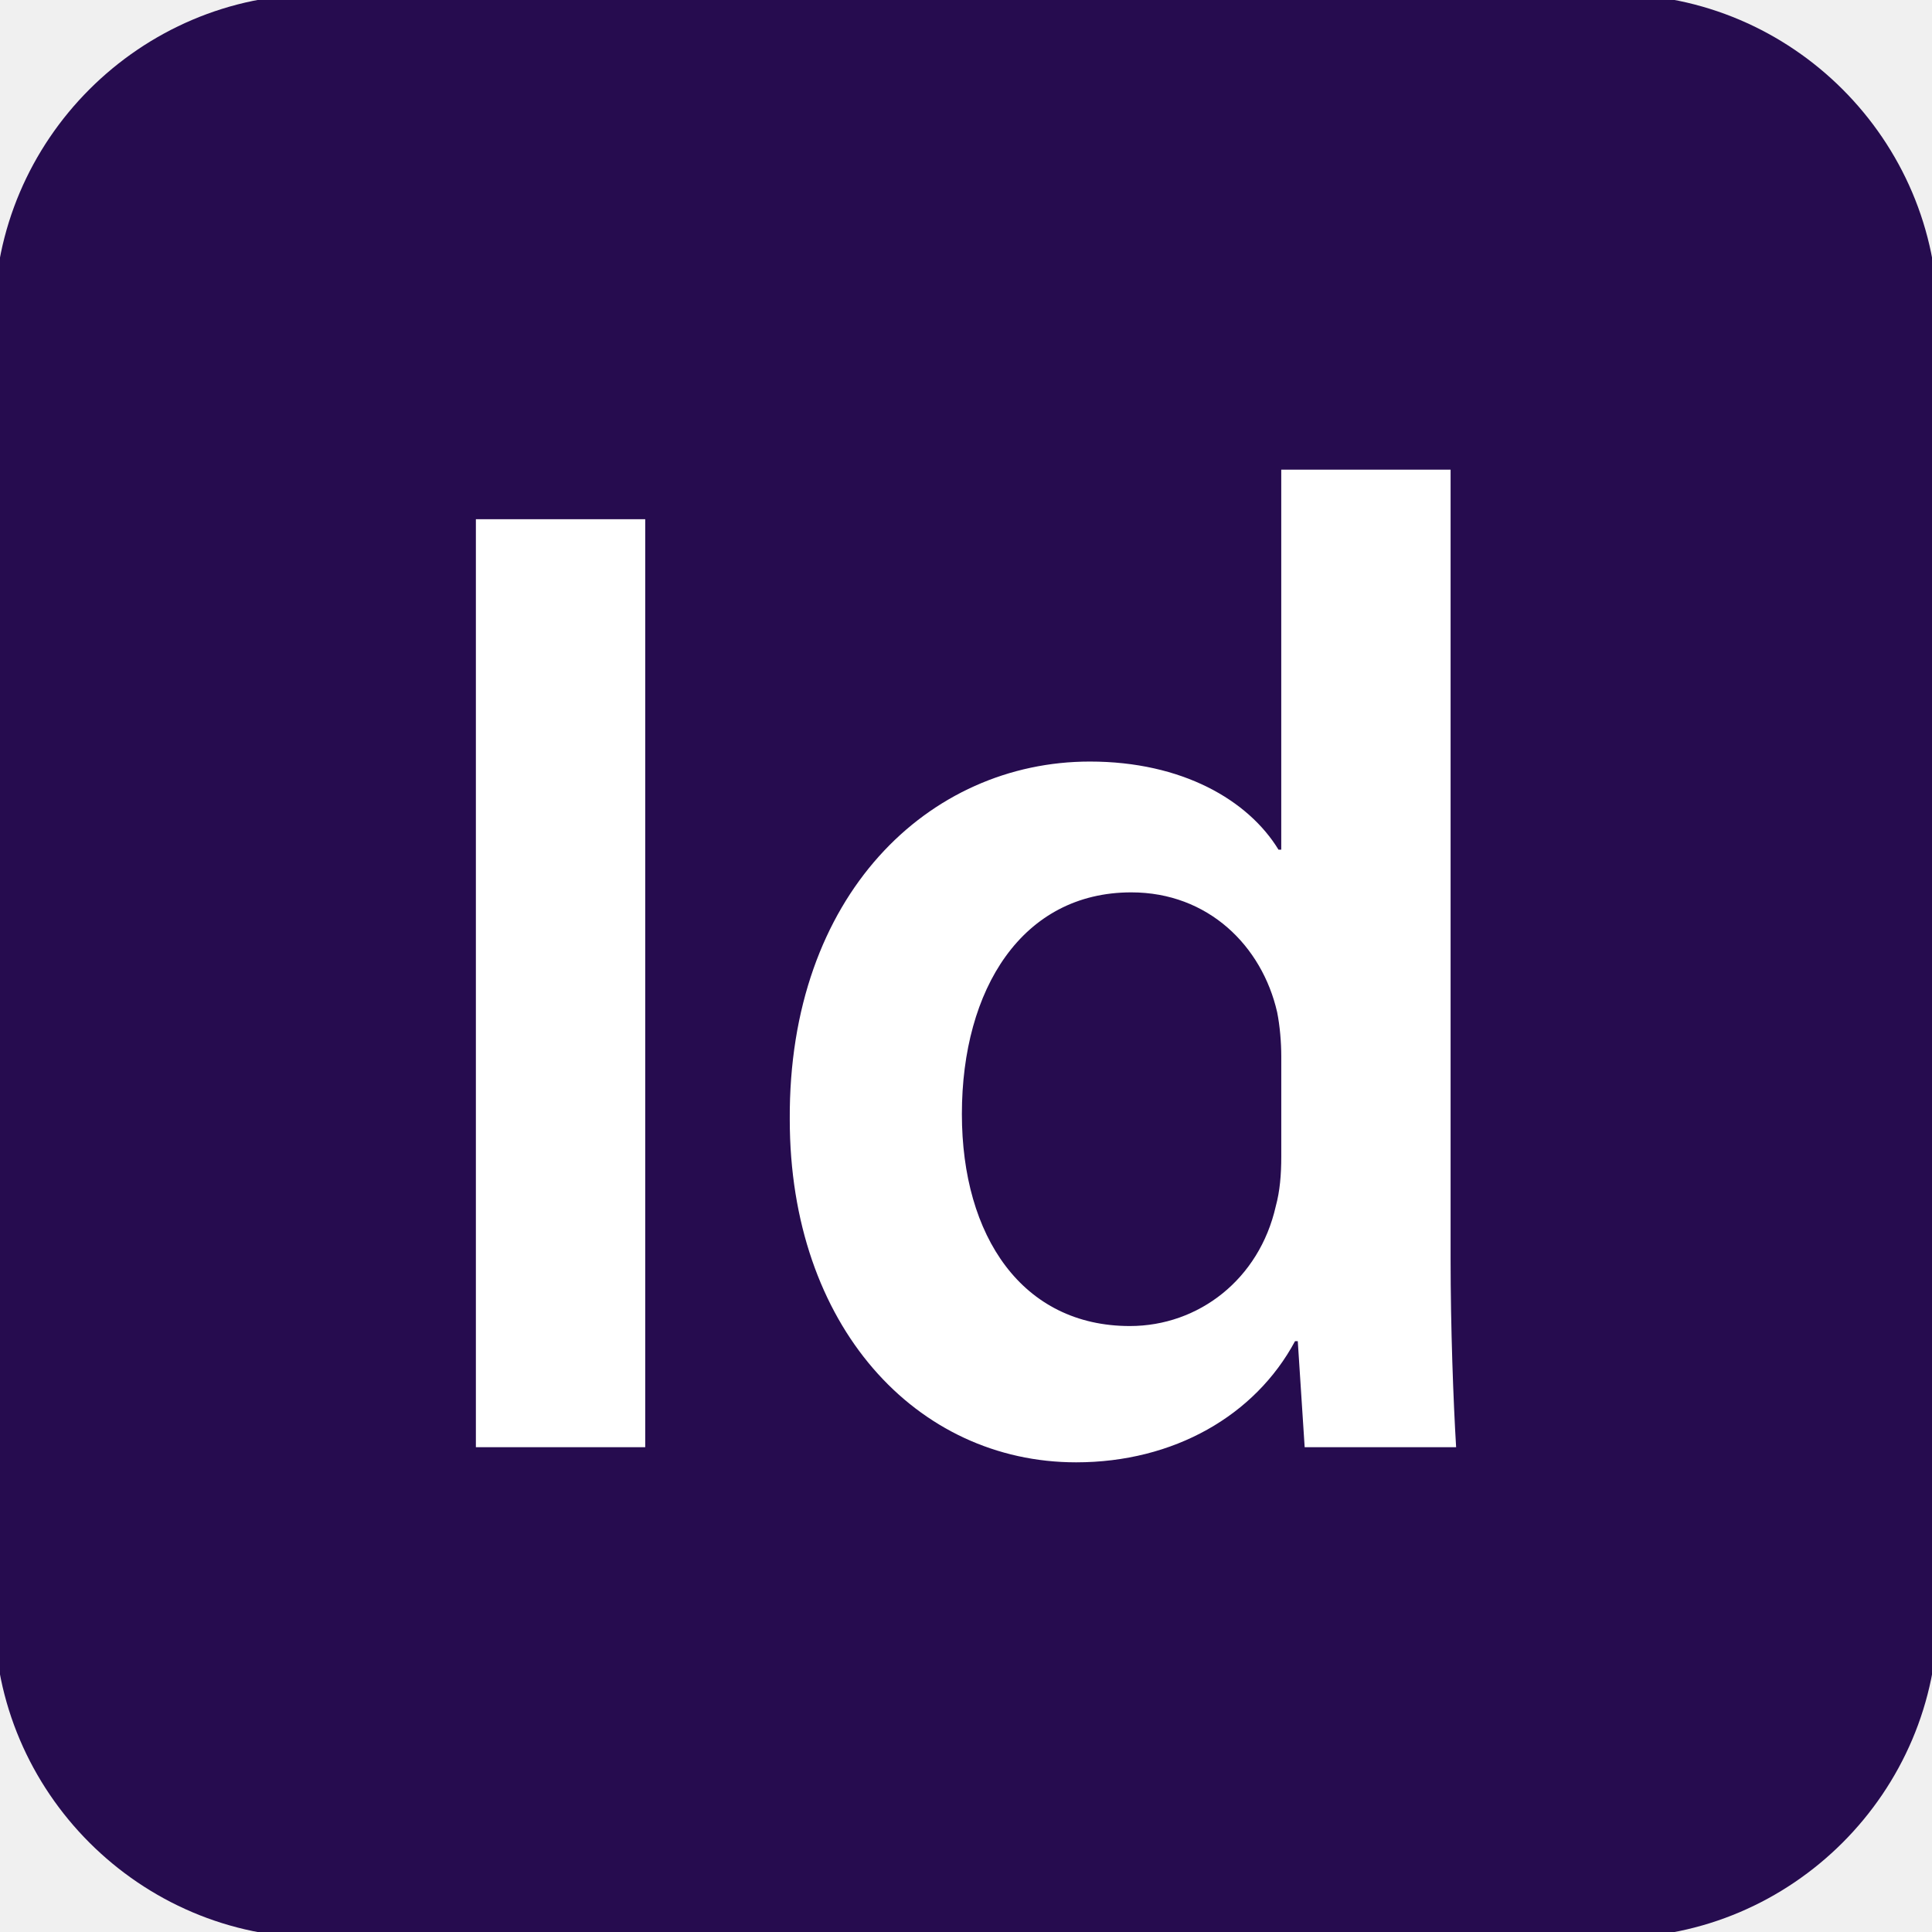
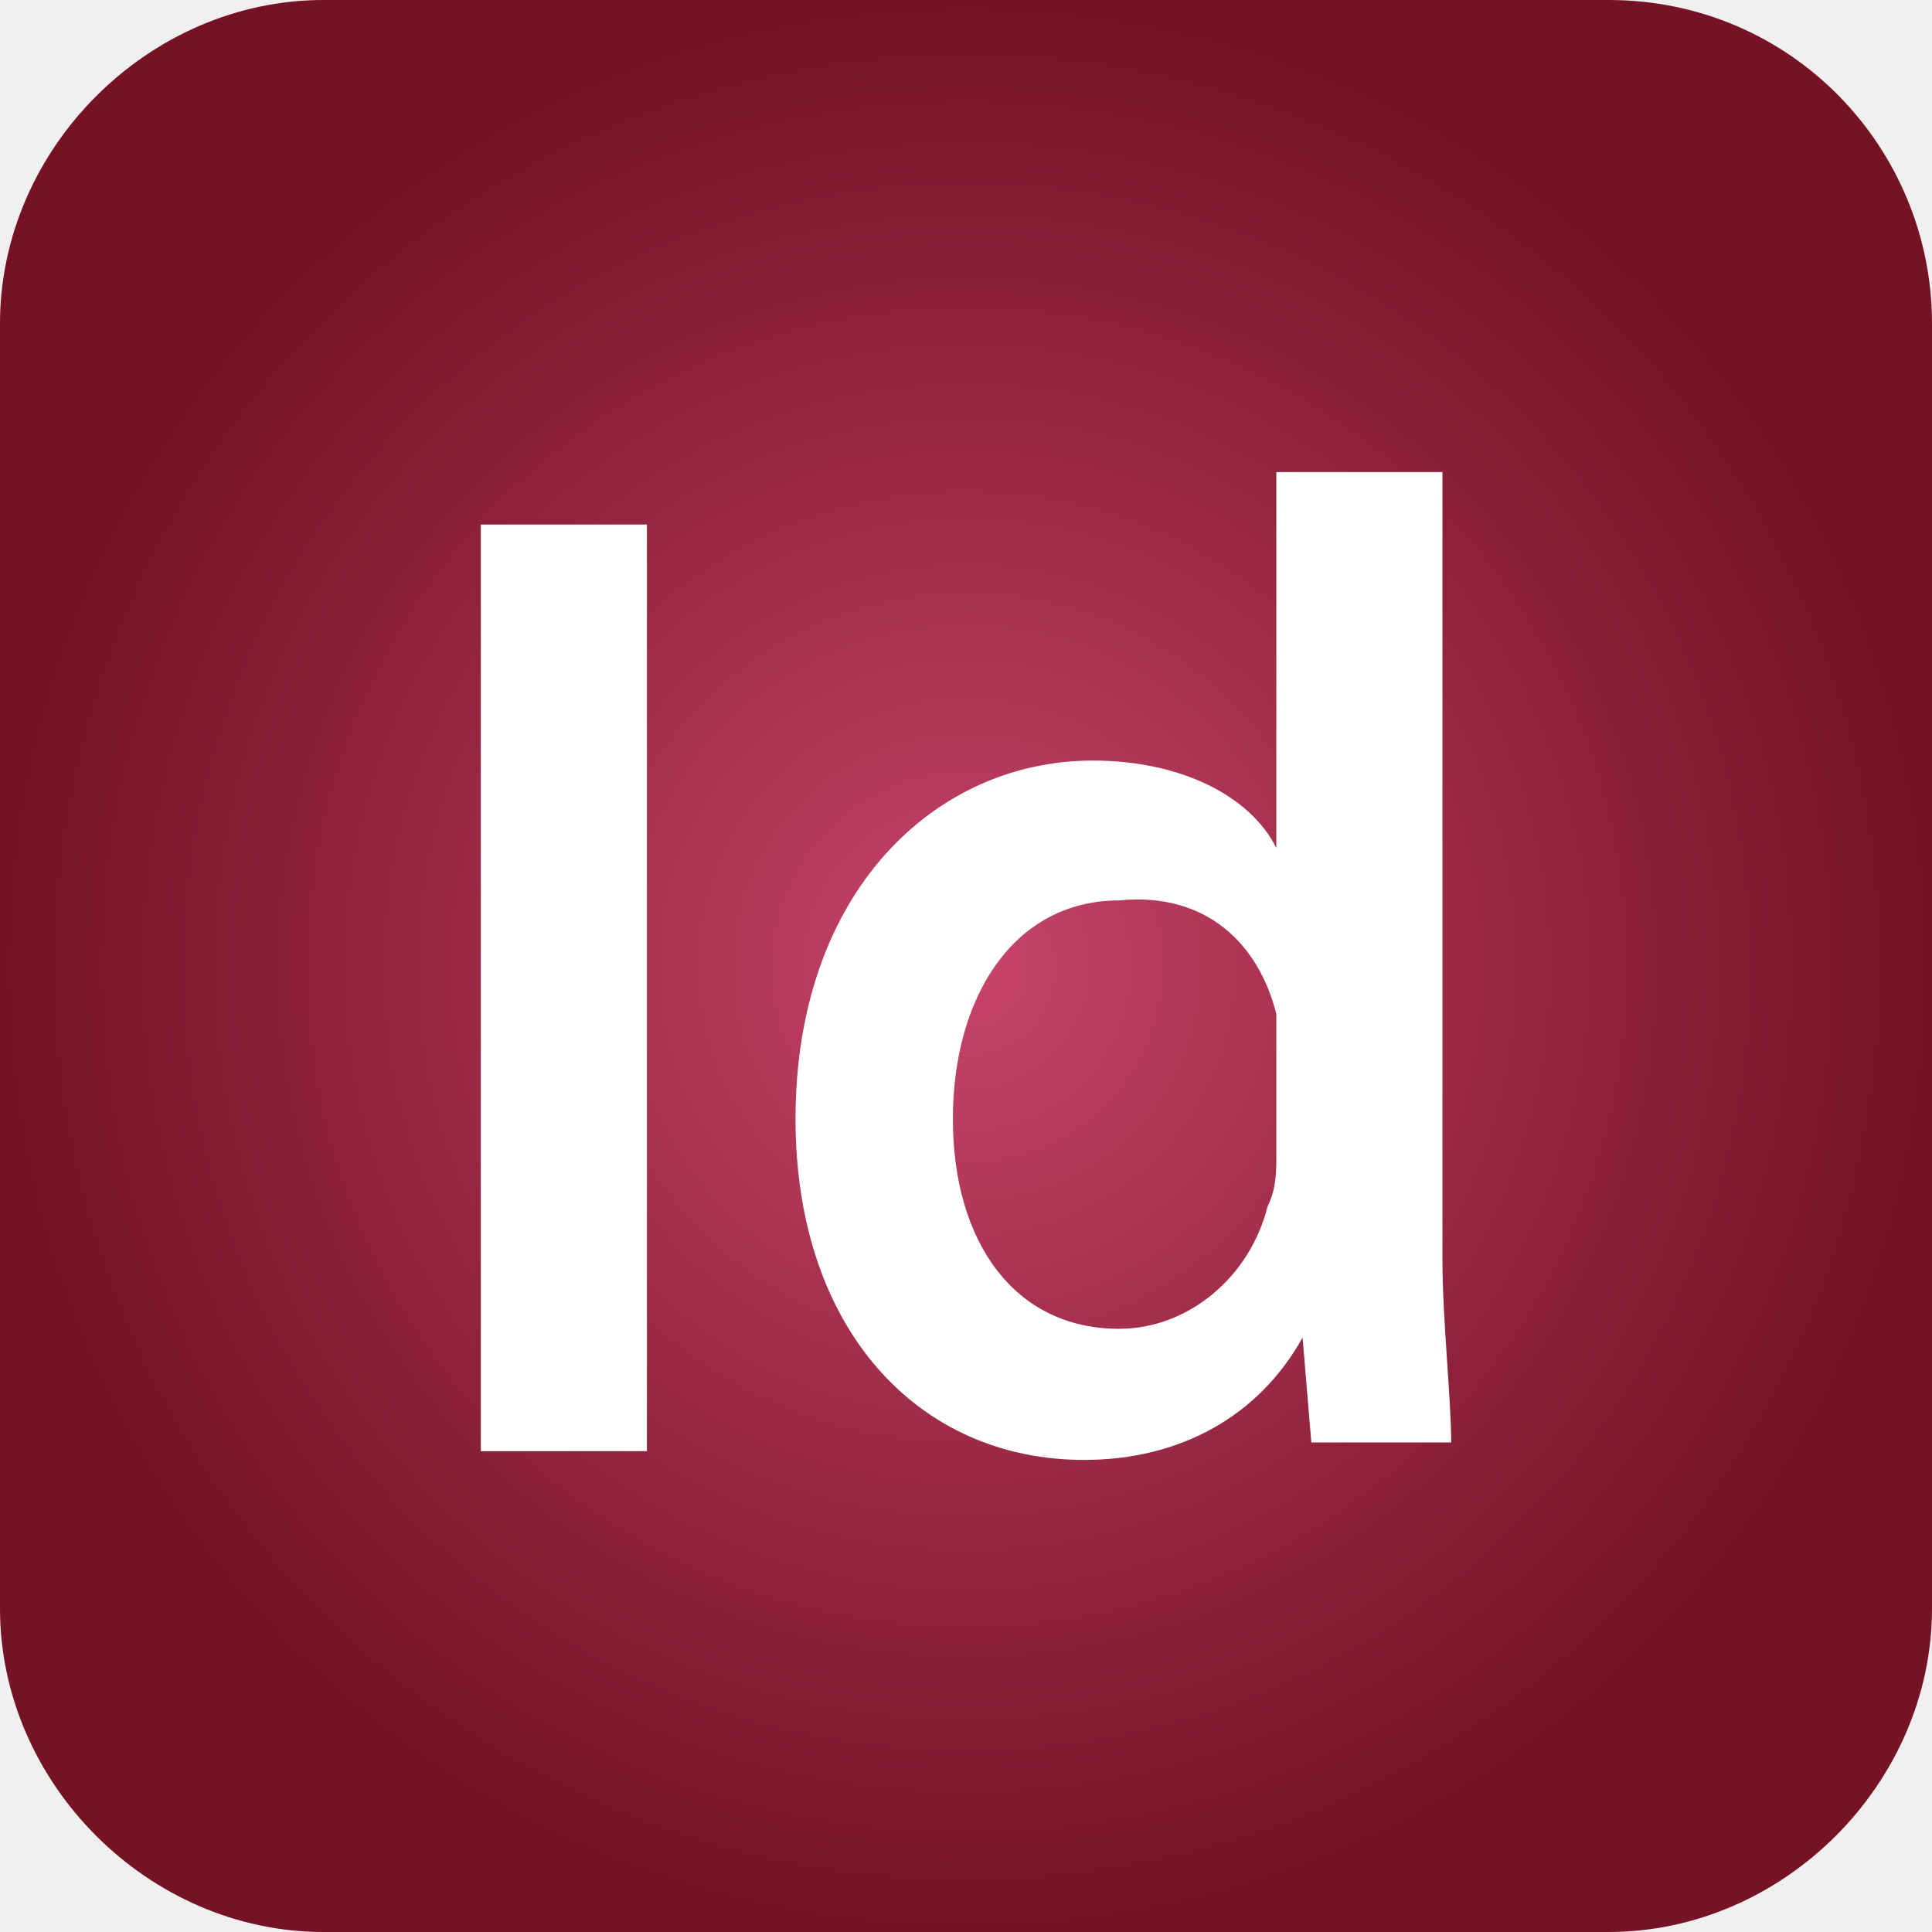
- <svg xmlns="http://www.w3.org/2000/svg" version="1.1" id="Capa_1" x="0px" y="0px" viewBox="0 0 793.7 793.7" style="enable-background:new 0 0 793.7 793.7;" xml:space="preserve">
+ <svg xmlns="http://www.w3.org/2000/svg" version="1.1" id="Capa_1" x="0px" y="0px" viewBox="0 0 22.1 22.1" style="enable-background:new 0 0 22.1 22.1;" xml:space="preserve">
  <style type="text/css">
	.st0{fill:#FFFFFF;}
- 	.st1{fill:#260C4F;}
+ 	.st1{fill:url(#SVGID_1_);}
</style>
-   <rect x="96.37" y="98.24" class="st0" width="597.56" height="575.66" />
-   <g id="_x32_069a460dcf28295e231f3111e035a9d">
-     <path class="st1" d="M524.67,415.8c1.14,5.65,1.7,12.44,1.7,18.1v41.29c0,7.36-0.56,14.14-2.26,20.36   c-6.78,29.98-31.67,49.21-59.95,49.21c-44.11,0-69-36.76-69-87.1c0-51.47,24.89-91.06,69.57-91.06   C496.39,366.59,518.45,388.65,524.67,415.8z M796.07,130.7V663c0,73.19-59.88,133.07-133.07,133.07H130.71   c-73.19,0-133.07-59.88-133.07-133.07V130.7c0-73.19,59.88-133.07,133.07-133.07H663C736.19-2.37,796.07,57.51,796.07,130.7z    M265.07,213.31H195.5v381.22h69.57V213.31z M598.2,594.53c-1.14-18.67-2.27-49.21-2.27-77.48v-324.1h-69.57v156.11h-1.13   c-12.44-20.36-39.59-36.2-77.48-36.2c-66.18,0-123.87,54.86-123.3,147.06c0,84.84,52.04,140.83,117.64,140.83   c40.15,0,73.53-19.23,89.93-49.77h1.13l2.83,43.55L598.2,594.53L598.2,594.53z" />
+   <g>
+     <rect x="2.7" y="2.8" class="st0" width="16.6" height="16" />
+     <g id="_x32_069a460dcf28295e231f3111e035a9d">
+       <radialGradient id="SVGID_1_" cx="11.062" cy="11.062" r="11.062" gradientUnits="userSpaceOnUse">
+         <stop offset="1.779265e-02" style="stop-color:#C6436A" />
+         <stop offset="0.675" style="stop-color:#8C2139" />
+         <stop offset="1" style="stop-color:#751325" />
+       </radialGradient>
+       <path class="st1" d="M14.6,11.6c0,0.2,0,0.3,0,0.5v1.1c0,0.2,0,0.4-0.1,0.6c-0.2,0.8-0.9,1.4-1.7,1.4c-1.2,0-1.9-1-1.9-2.4    c0-1.4,0.7-2.5,1.9-2.5C13.8,10.2,14.4,10.8,14.6,11.6z M22.1,3.7v14.7c0,2-1.7,3.7-3.7,3.7H3.7c-2,0-3.7-1.7-3.7-3.7V3.7    C0,1.7,1.7,0,3.7,0h14.7C20.5,0,22.1,1.7,22.1,3.7z M7.4,6H5.5v10.6h1.9V6z M16.6,16.5c0-0.5-0.1-1.4-0.1-2.1v-9h-1.9v4.3h0    c-0.3-0.6-1.1-1-2.1-1c-1.8,0-3.4,1.5-3.4,4.1c0,2.4,1.4,3.9,3.3,3.9c1.1,0,2-0.5,2.5-1.4h0l0.1,1.2L16.6,16.5L16.6,16.5z" />
+     </g>
  </g>
</svg>
